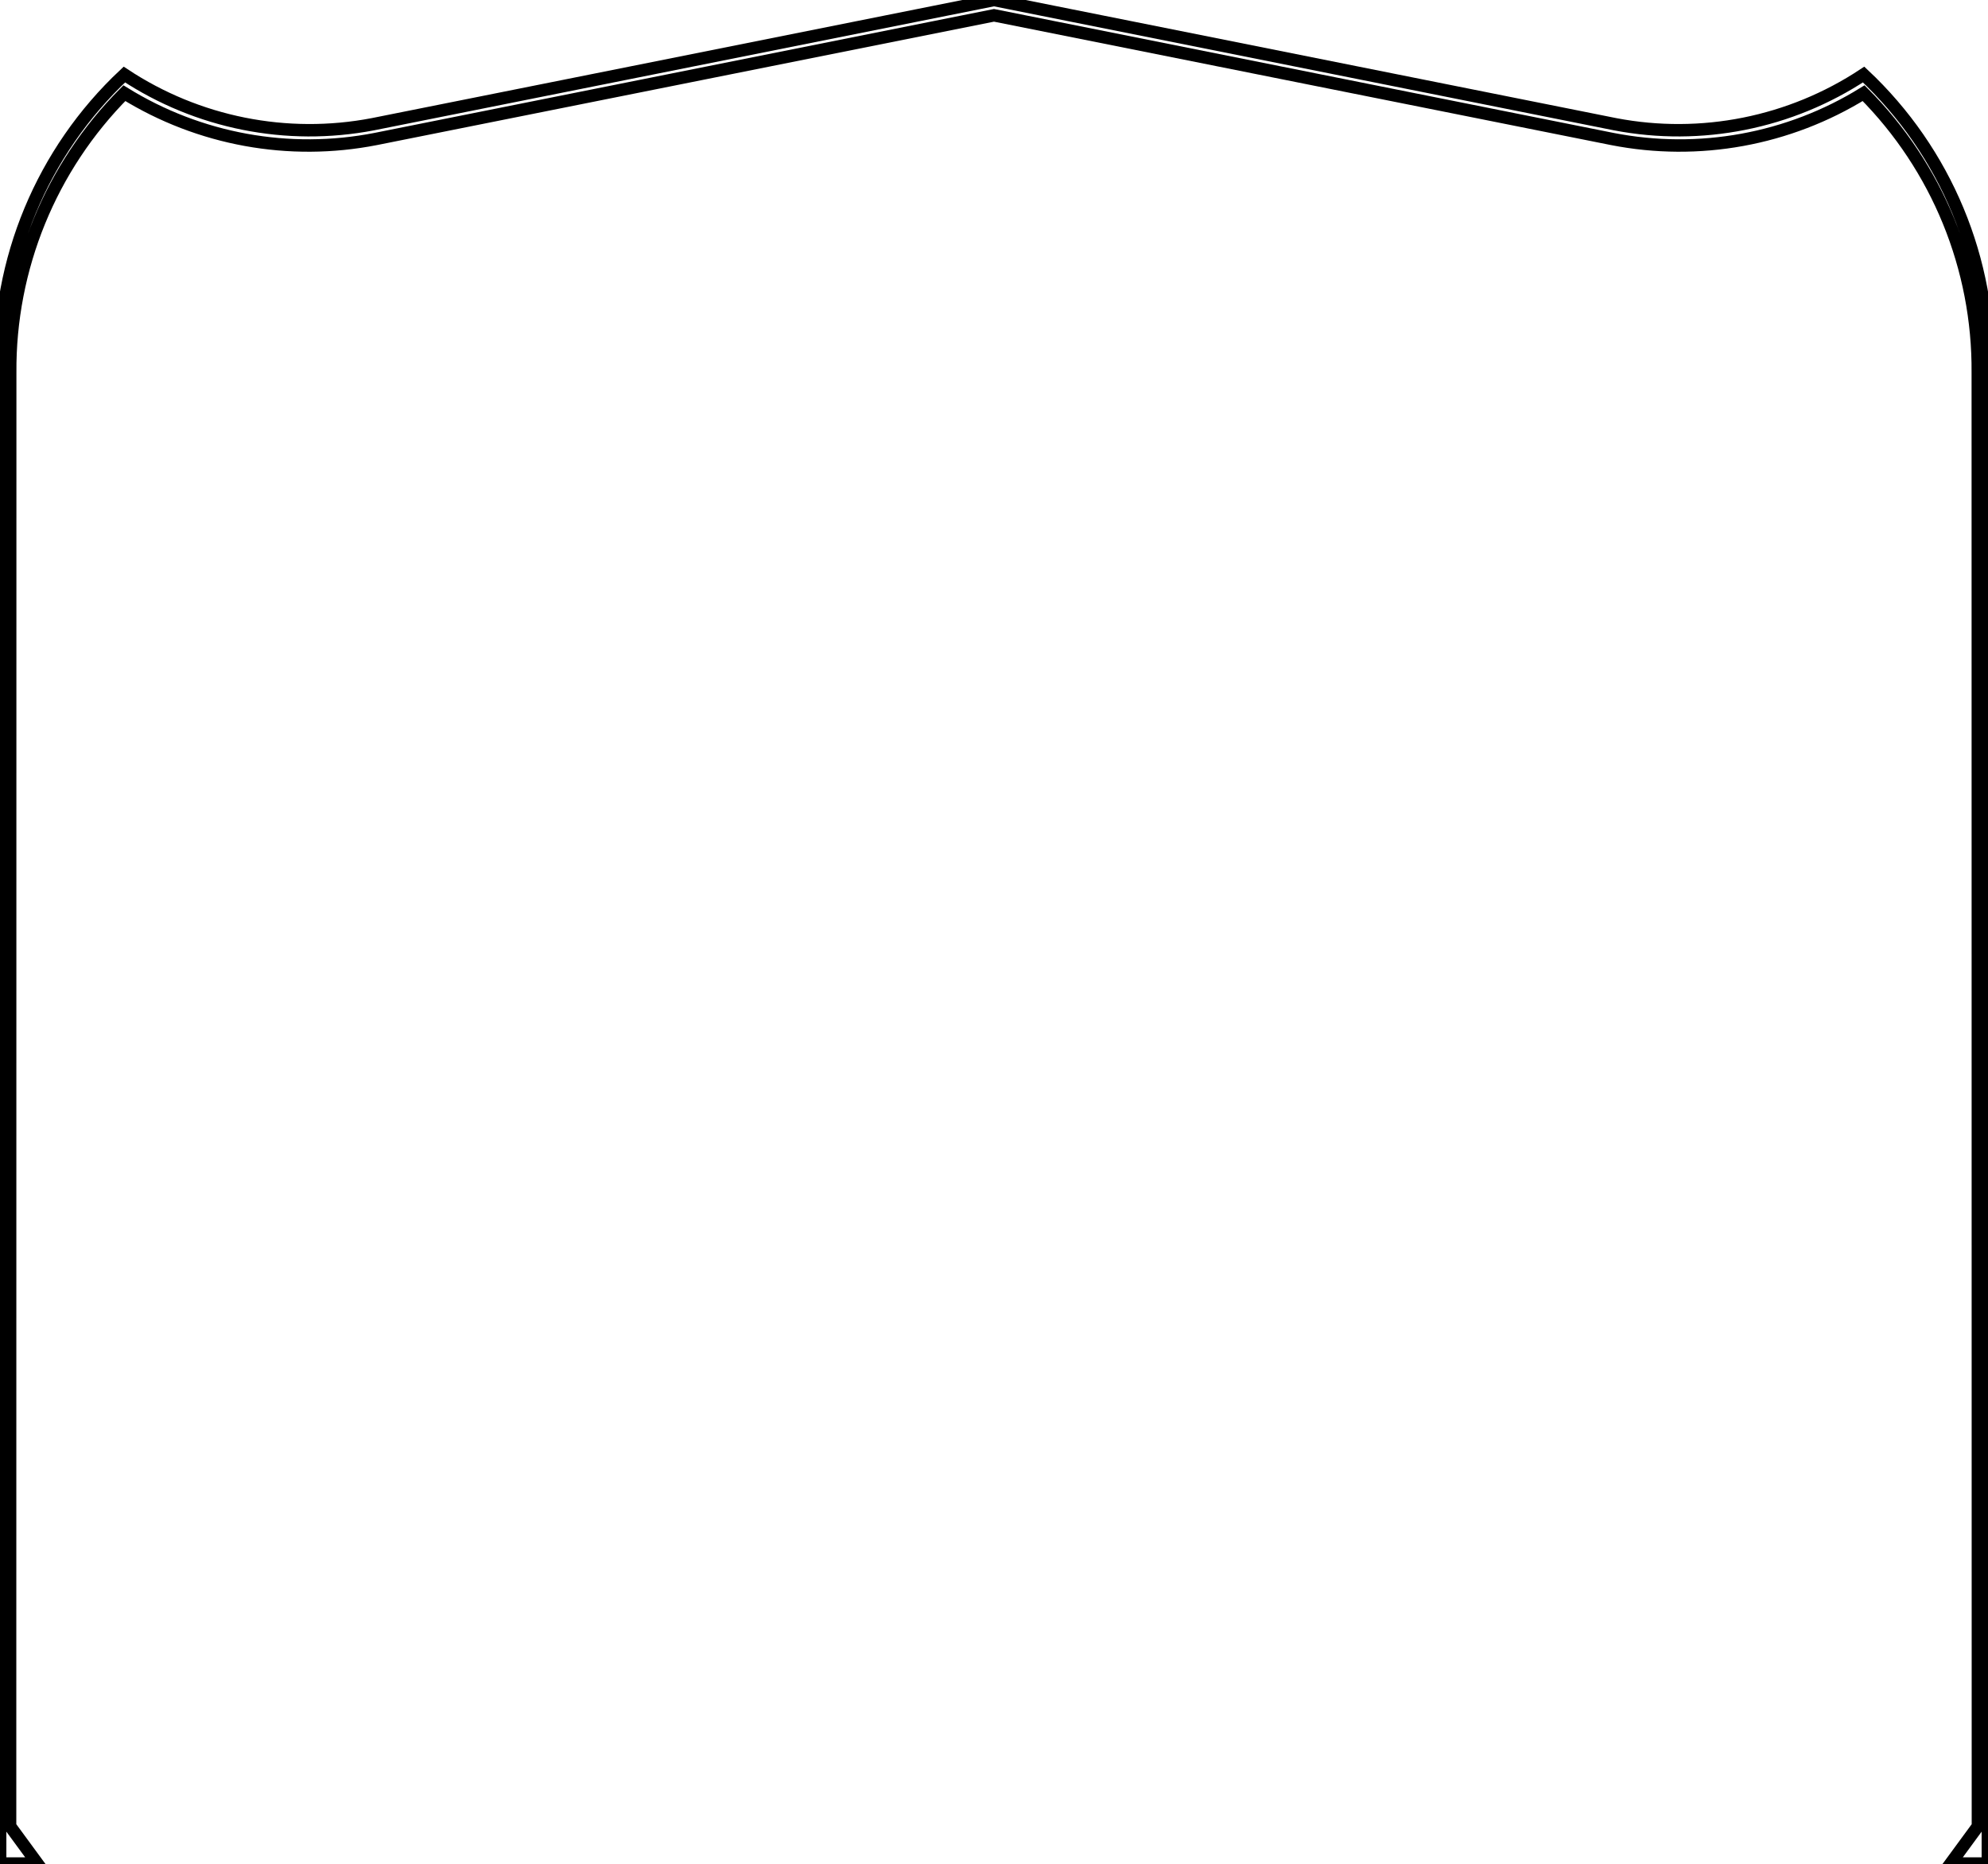
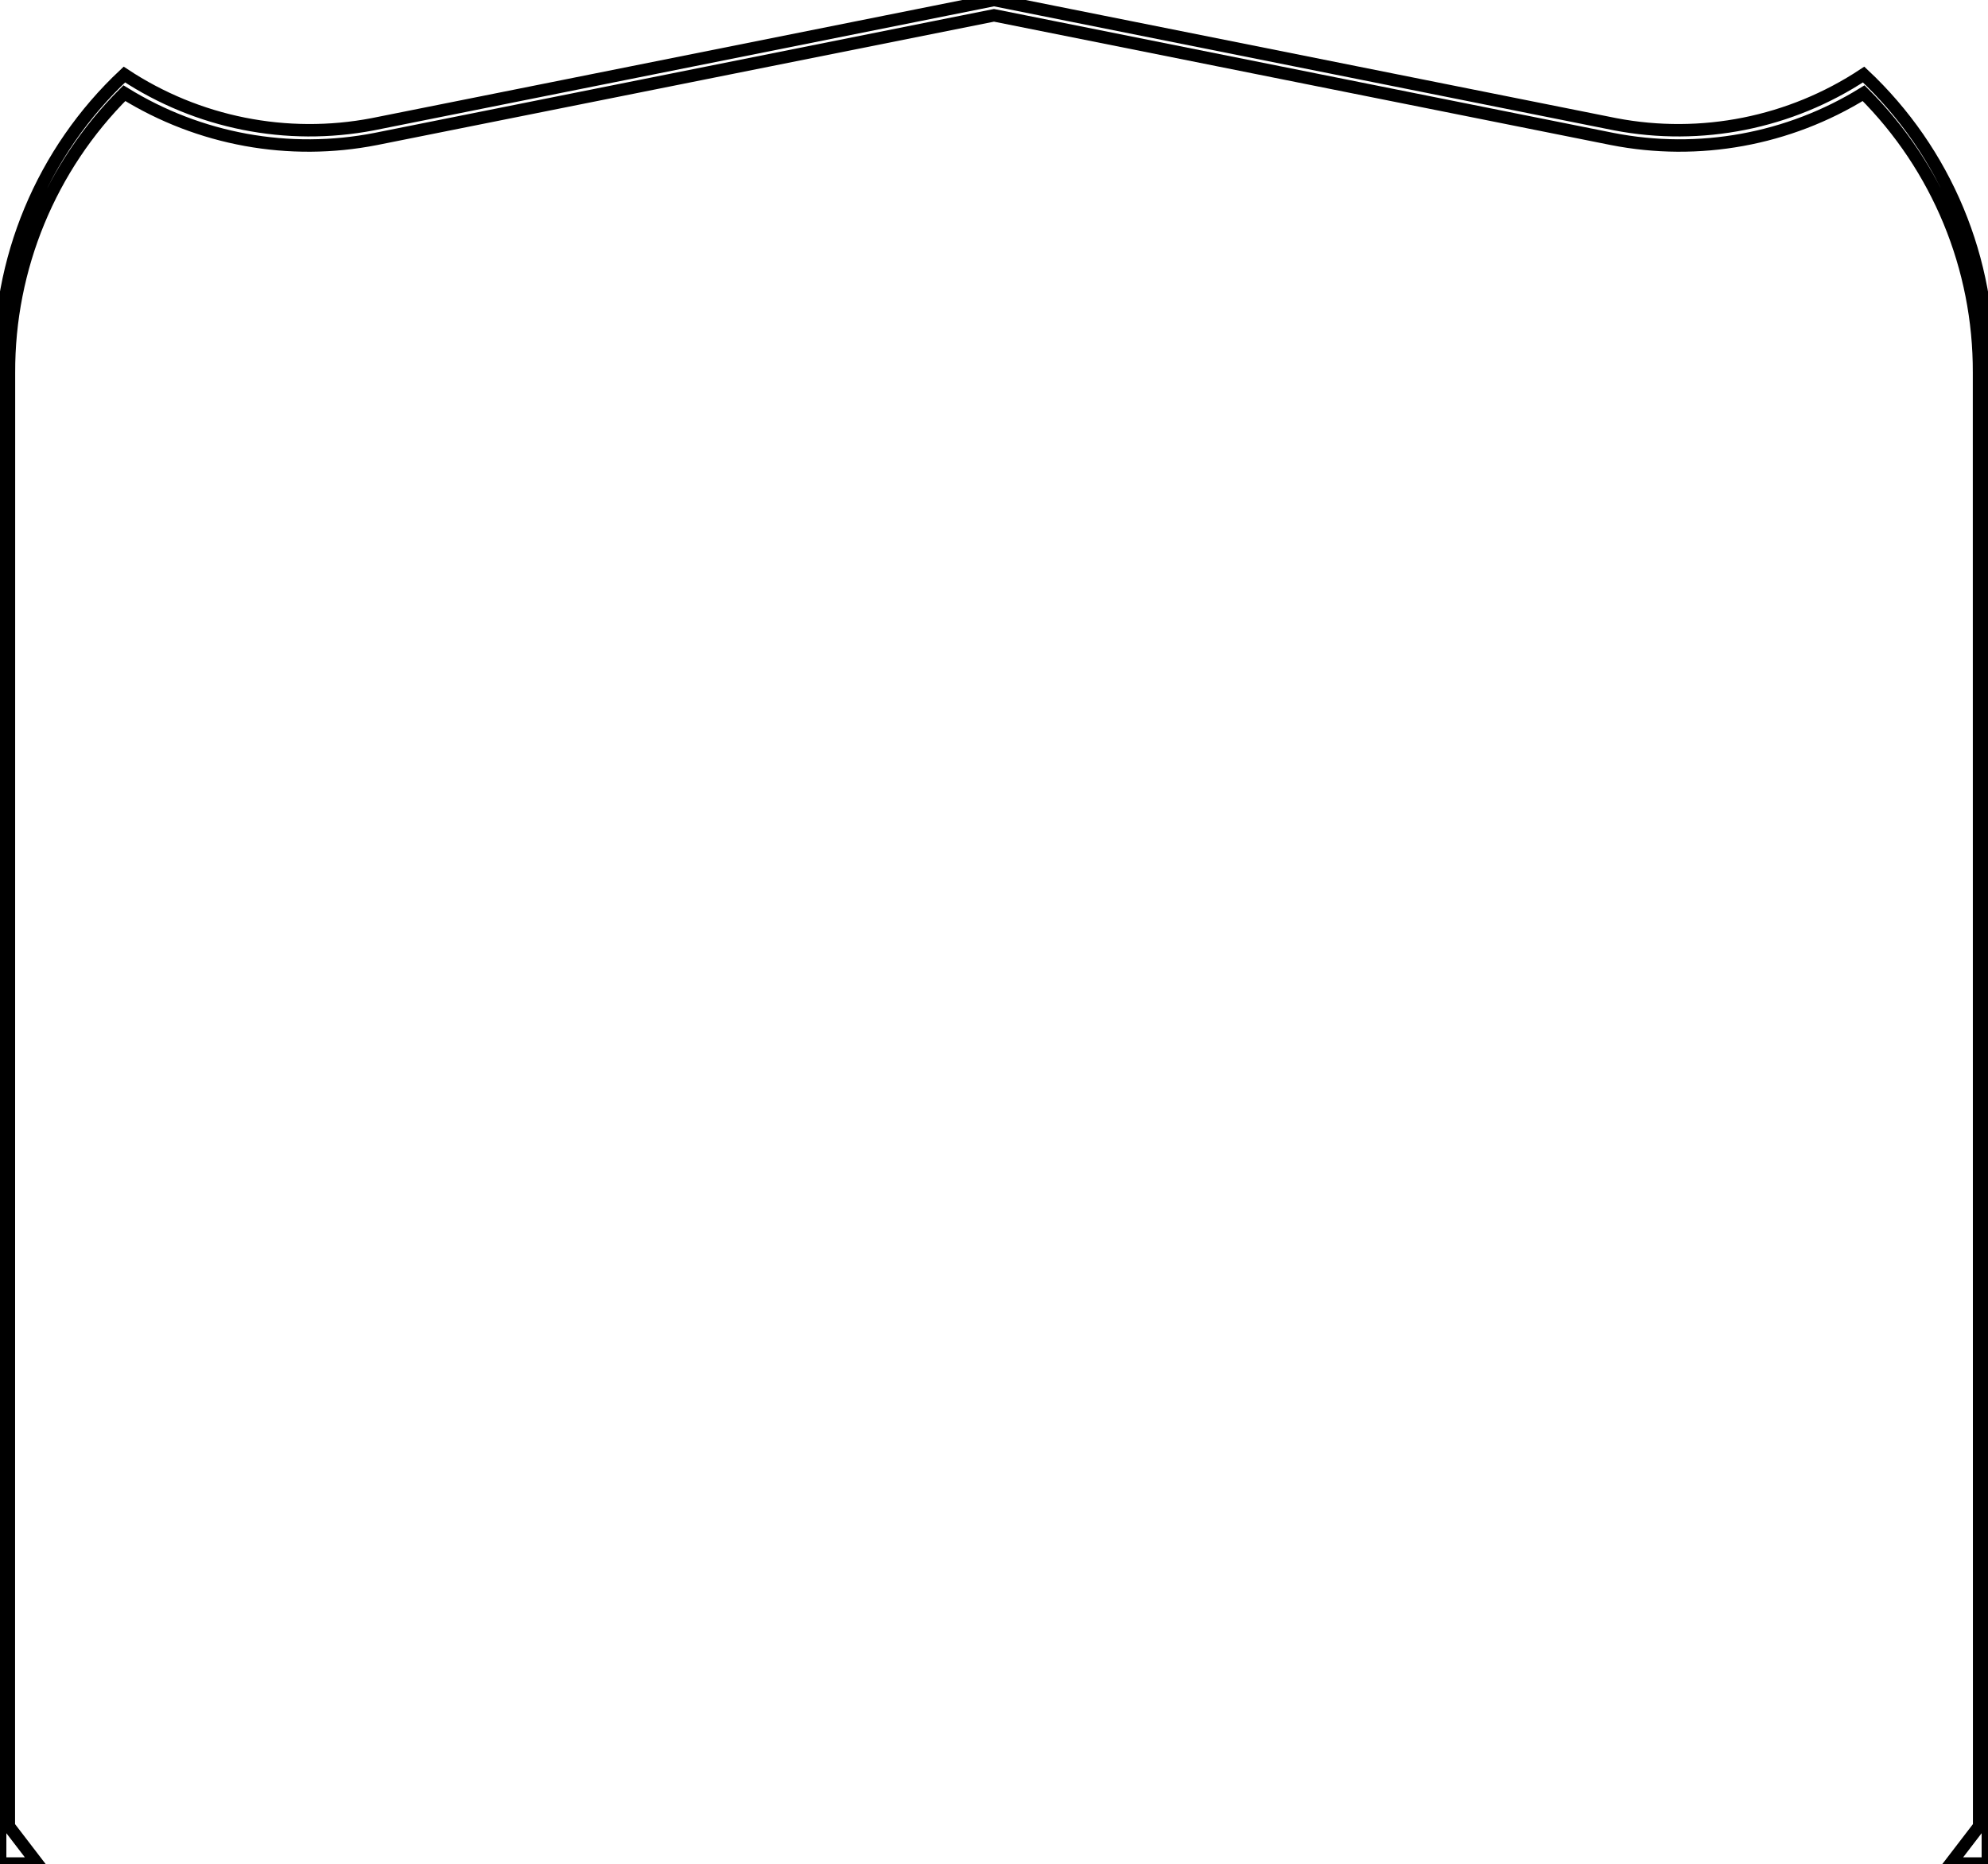
<svg xmlns="http://www.w3.org/2000/svg" xmlns:ns1="http://www.librecad.org" width="160.025mm" height="150mm" viewBox="0 0 160.025 150">
  <g ns1:layername="0" ns1:is_locked="false" ns1:is_construction="false" fill="none" stroke="black" stroke-width="1">
-     <path d="M157.012,150 L160.012,150 L160.012,30 A31.679,31.679 0 0,0 150.012,6 A27.038,27.038 0 0,1 130.012,10 L80.012,0 L30.012,10 A27.038,27.038 0 0,1 10.012,6 A31.679,31.679 0 0,0 0.012,30 L0.012,150 L3.012,150 L0.812,147 L0.822,30 A31.546,31.546 0 0,1 10.012,7.5 A28.161,28.161 0 0,0 30.25,11.187 L80.012,1.234 L129.775,11.187 A28.161,28.161 0 0,0 150.012,7.5 A31.546,31.546 0 0,1 159.202,30 L159.212,147 L157.012,150 Z " />
+     <path d="M80.012,0 L30.012,10 A27.038,27.038 0 0,1 10.012,6 A31.679,31.679 0 0,0 0.012,30 L0.012,150 L3.012,150 L0.712,147 L0.722,30 A31.595,31.595 0 0,1 10.012,7.5 A28.161,28.161 0 0,0 30.25,11.187 L80.012,1.234 L129.775,11.187 A28.161,28.161 0 0,0 150.012,7.5 A31.595,31.595 0 0,1 159.302,30 L159.312,147 L157.012,150 L160.012,150 L160.012,30 A31.679,31.679 0 0,0 150.012,6 A27.038,27.038 0 0,1 130.012,10 L80.012,0 Z " />
  </g>
</svg>
